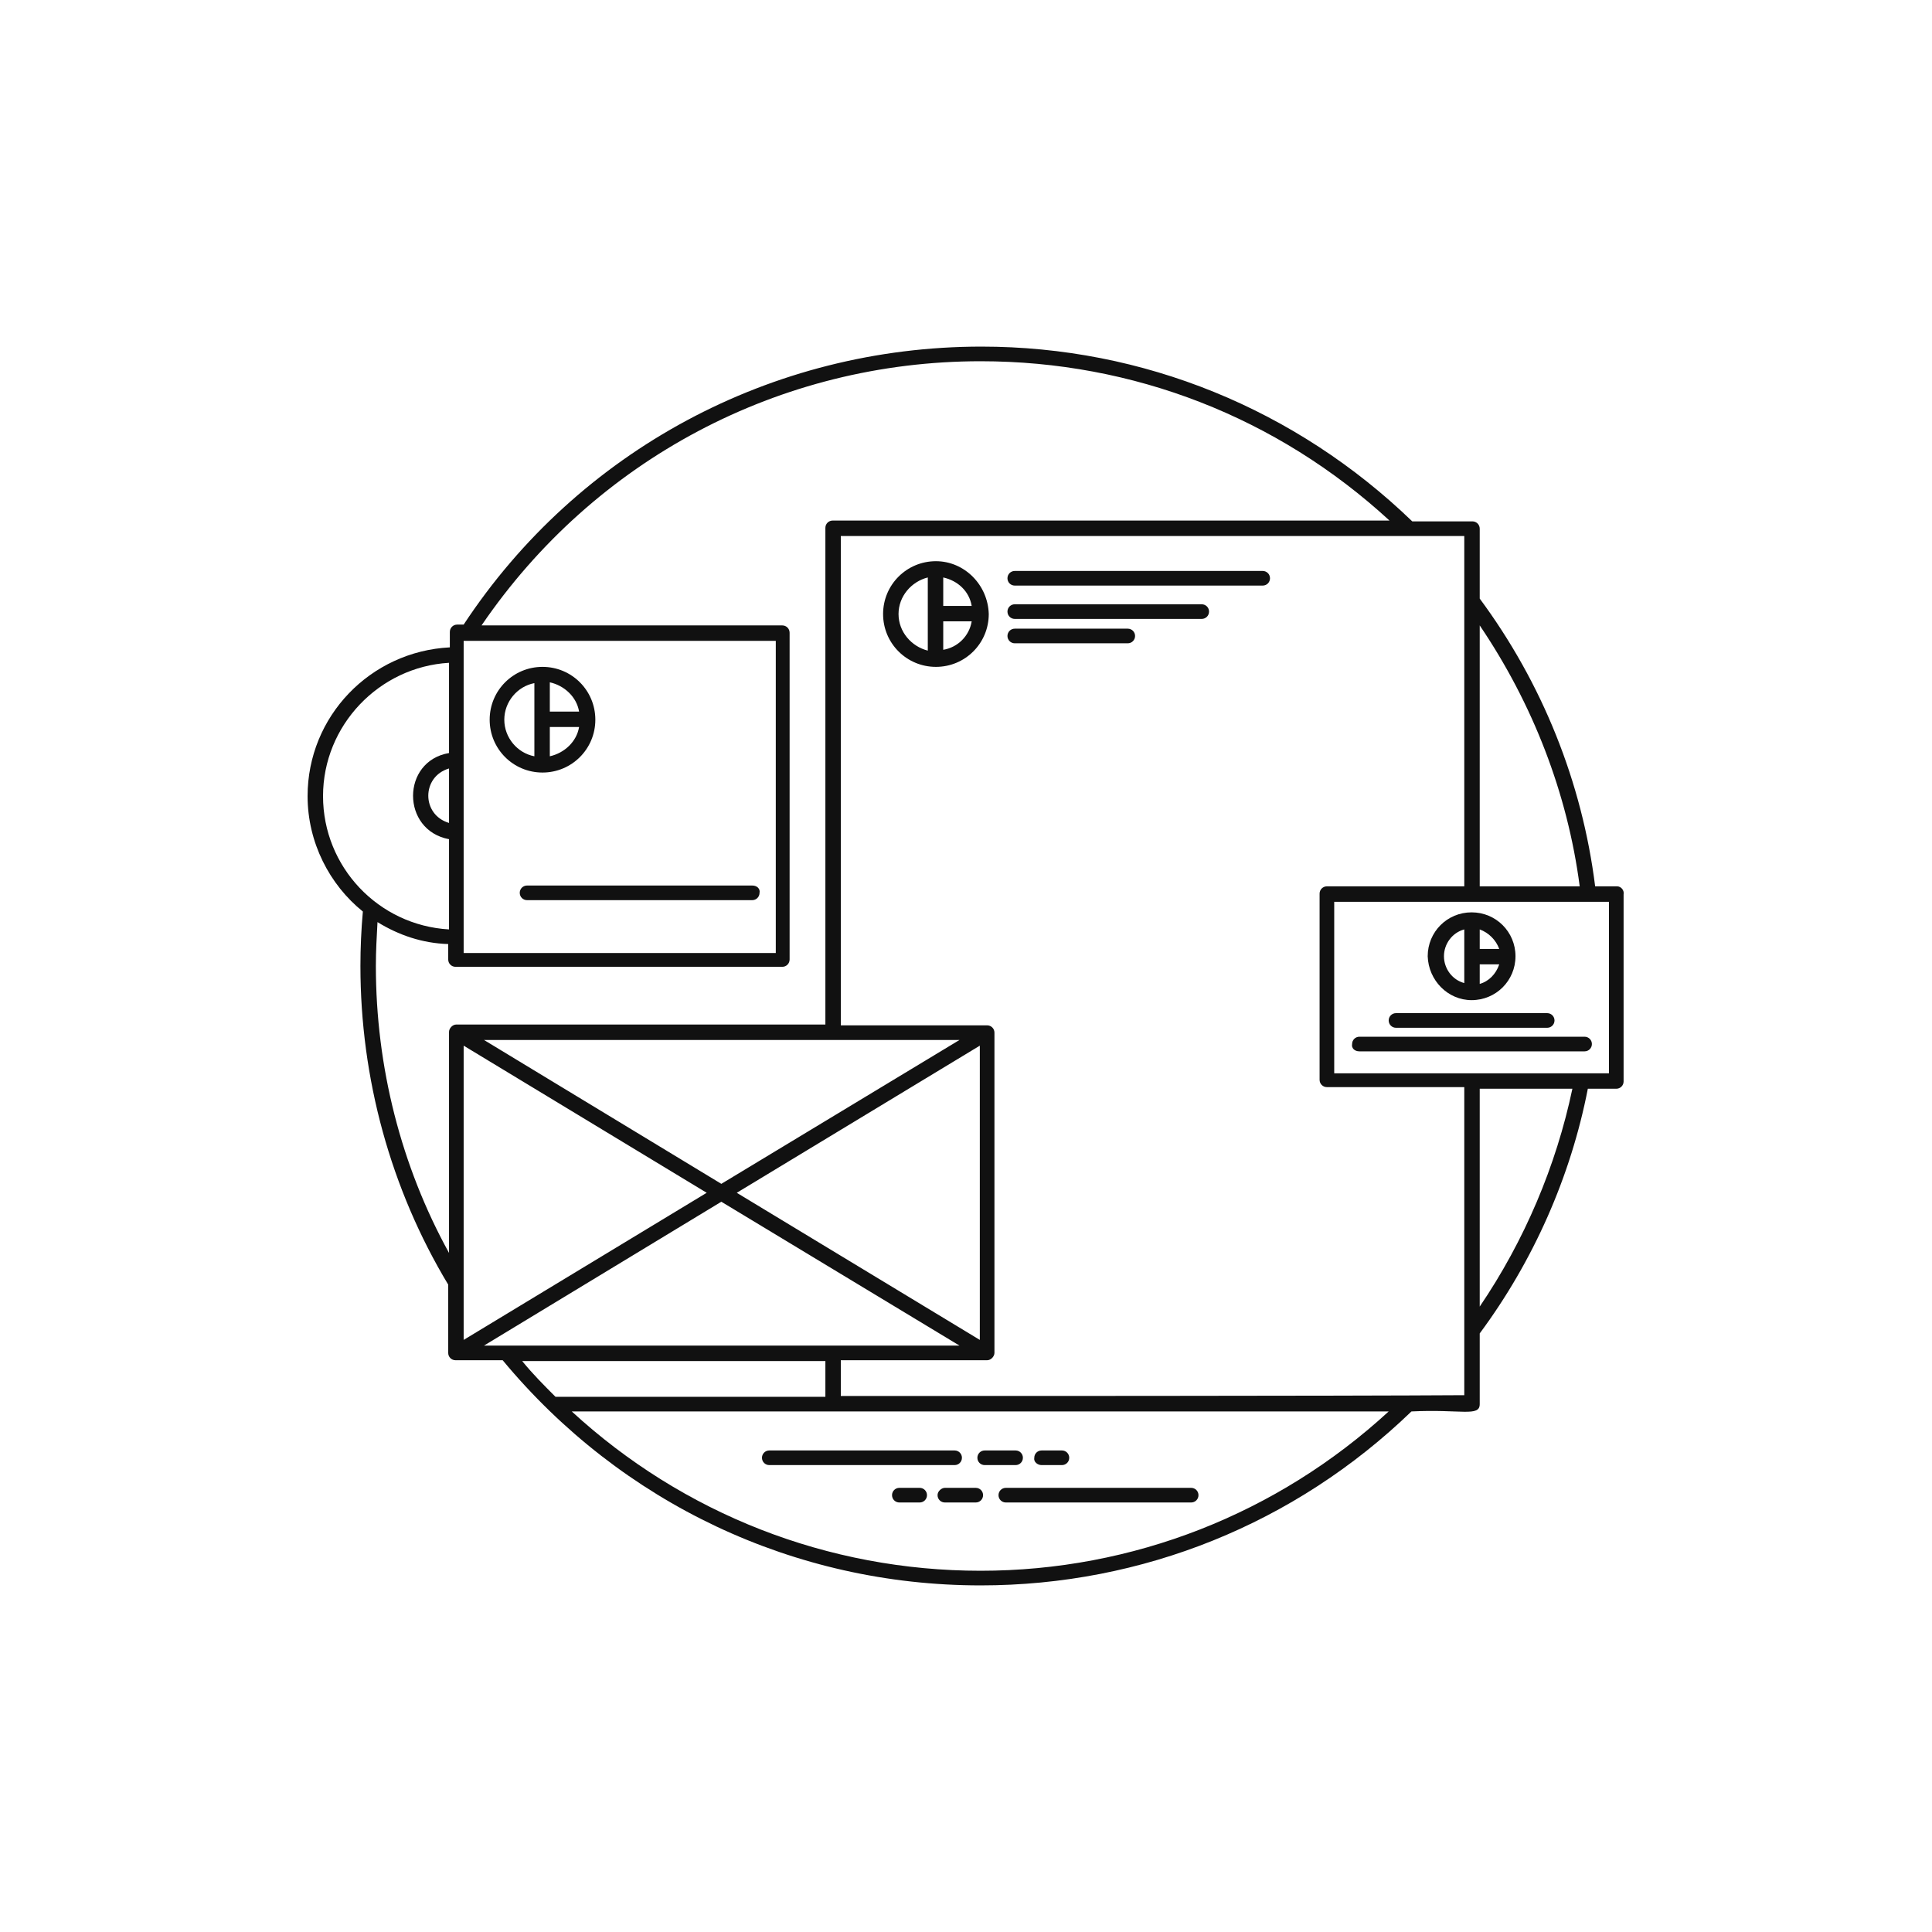
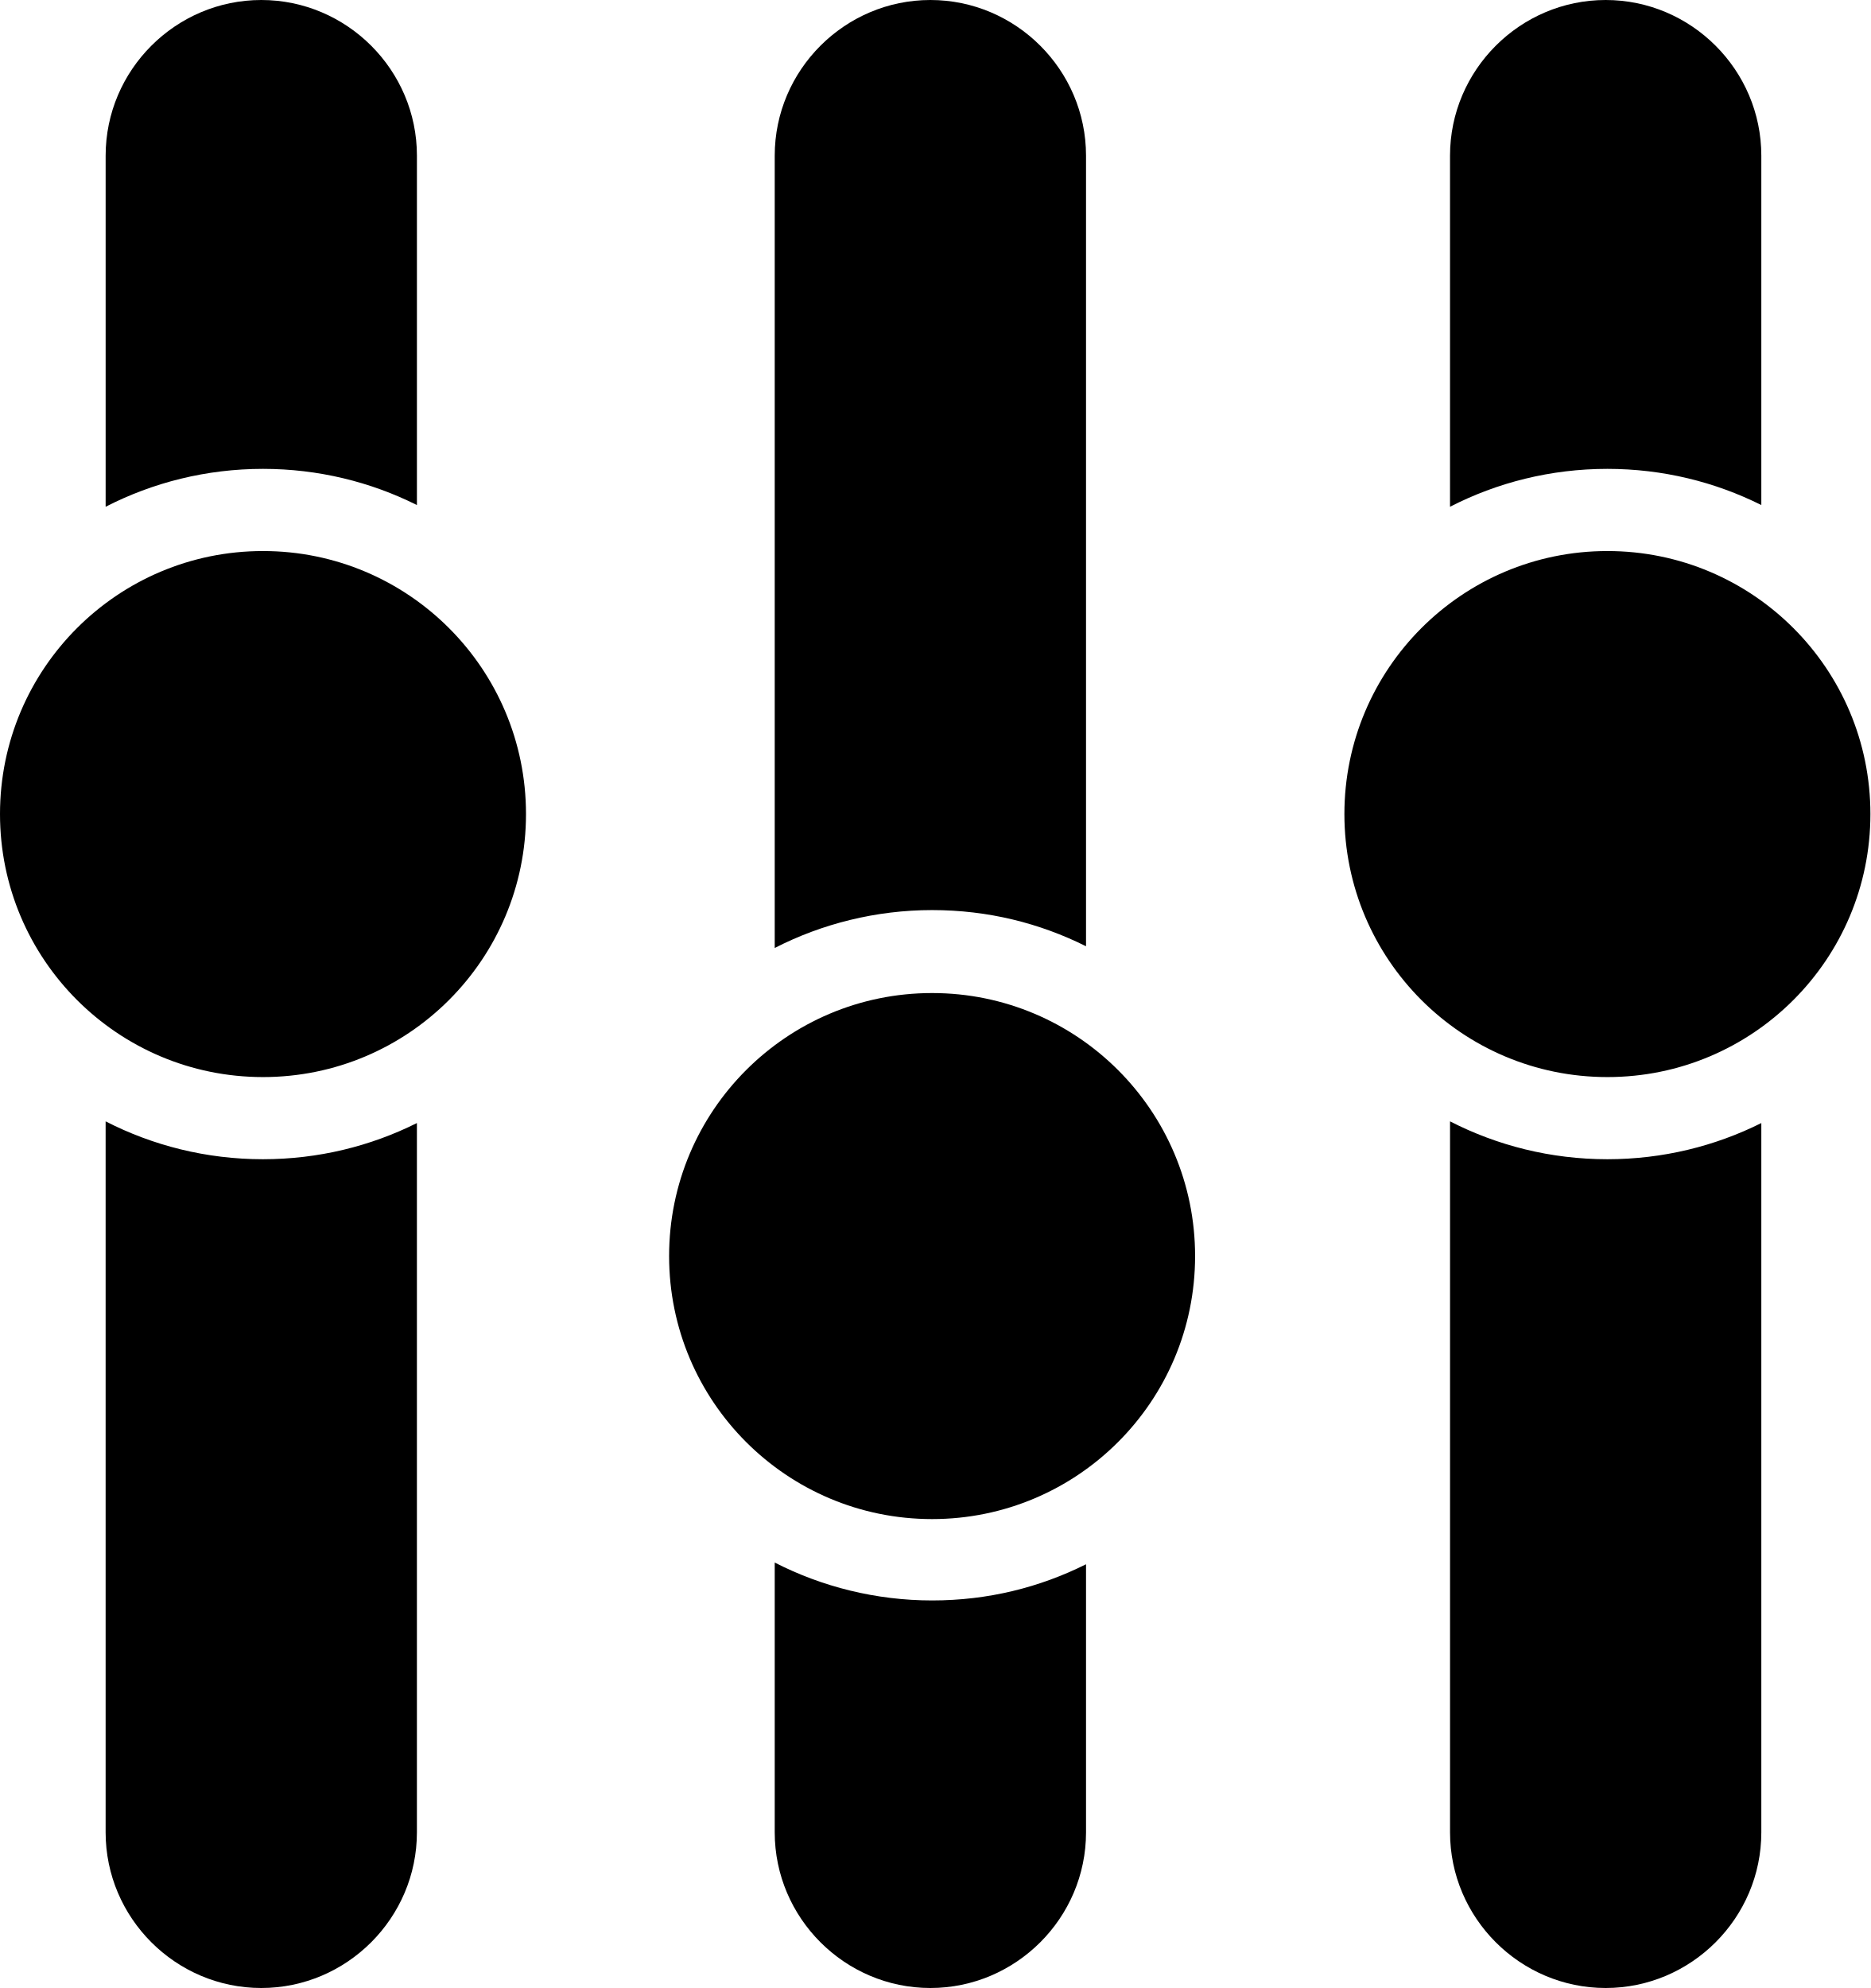
- <svg xmlns="http://www.w3.org/2000/svg" width="100" height="100">
-   <svg fill="#111" transform="matrix(.69 0 0 .69 15.5 15.5)" viewBox="0 0 164 164">
-     <path d="M36.4 51.7c0-3.6-2.9-6.5-6.5-6.5s-6.5 2.9-6.5 6.5 2.9 6.5 6.5 6.5 6.5-2.9 6.5-6.5zm-5.6 4.5v-3.6h3.6c-.3 1.8-1.8 3.2-3.6 3.6zm3.6-5.5h-3.6v-3.6c1.8.4 3.3 1.8 3.6 3.6zm-9.2 1c0-2.2 1.6-4.1 3.7-4.5v9c-2.1-.4-3.7-2.3-3.7-4.5zM56.9 142.5c0 .5.4.9.9.9h22.8c.5 0 .9-.4.9-.9s-.4-.9-.9-.9H57.8c-.5 0-.9.4-.9.9zM84.3 143.4h3.8c.5 0 .9-.4.9-.9s-.4-.9-.9-.9h-3.8c-.5 0-.9.4-.9.9s.4.9.9.9zM91.3 143.4h2.5c.5 0 .9-.4.9-.9s-.4-.9-.9-.9h-2.5c-.5 0-.9.4-.9.9-.1.5.4.9.9.9zM86 147.1c0 .5.4.9.9.9h22.8c.5 0 .9-.4.9-.9s-.4-.9-.9-.9H86.9c-.5 0-.9.4-.9.9zM78.5 147.1c0 .5.4.9.9.9h3.8c.5 0 .9-.4.9-.9s-.4-.9-.9-.9h-3.8c-.4 0-.9.4-.9.9zM76.3 146.2h-2.5c-.5 0-.9.4-.9.9s.4.9.9.9h2.5c.5 0 .9-.4.9-.9s-.4-.9-.9-.9zM78.3 32.2c-3.6 0-6.5 2.9-6.5 6.5s2.9 6.5 6.5 6.5 6.5-2.9 6.5-6.5c-.1-3.6-3-6.5-6.5-6.5zm4.4 5.5h-3.5v-3.5c1.8.4 3.2 1.7 3.5 3.5zm-9 1c0-2.2 1.6-4 3.6-4.5v9c-2-.5-3.6-2.3-3.6-4.5zm5.5 4.4v-3.5h3.5c-.3 1.8-1.7 3.2-3.5 3.5z" />
-     <path d="M162.1 72.2h-2.7c-1.6-12.8-6.5-25-14.2-35.4v-8.6c0-.5-.4-.9-.9-.9h-7.4c-14.3-13.8-33.1-21.5-53-21.5-25.8 0-49.6 12.8-63.7 34.2h-.8c-.5 0-.9.4-.9.9v1.9C8.7 43.3 1 51.3 1 61.1 1 66.8 3.7 72 7.8 75.3c-.2 2.2-.3 4.5-.3 6.7 0 13.8 3.7 27.4 10.8 39.2v8.4c0 .5.4.9.9.9H25c14.6 17.6 35.9 27.7 58.8 27.7 19.9 0 38.7-7.6 53-21.4 6.1-.3 8.4.7 8.4-.9v-8.7c6.6-8.9 11.2-19.3 13.3-30.1h3.5c.5 0 .9-.4.9-.9v-23c.1-.5-.3-1-.8-1zm-4.6 0h-12.3V40.1c6.5 9.6 10.8 20.6 12.3 32.1zM18.4 64.4c-3.4-1-3.4-5.7 0-6.7v6.7zm1.8 14.1V56.7 42h38.4v38.4H20.2v-1.9zM2.9 61.1c0-8.7 6.9-15.9 15.5-16.4v11.1c-5.9 1-5.9 9.5 0 10.6v11.1C9.7 77 2.9 69.8 2.9 61.1zM9.4 82c0-1.8.1-3.6.2-5.4 2.6 1.6 5.5 2.6 8.7 2.7v1.9c0 .5.4.9.9.9h40.2c.5 0 .9-.4.9-.9V41c0-.5-.4-.9-.9-.9h-37C36.3 19.7 59.1 7.6 83.8 7.6c18.8 0 36.5 6.9 50.3 19.6H65.6c-.5 0-.9.4-.9.9v61.1H19.3c-.5 0-.9.5-.9.9v27.2c-5.9-10.7-9-22.9-9-35.3zm74.3 46l-29.9-18.1 29.9-18.1V128zM20.2 91.8l29.9 18.1L20.2 128V91.8zm31.7 17L22.7 91.1h58.5l-29.3 17.7zm0 2.2l29.3 17.7H22.7L51.9 111zm12.8 19.6v4.4H31.5c-1.4-1.4-2.8-2.8-4.1-4.4h37.3zm19.1 25.8c-18.8 0-36.6-7-50.3-19.6H134c-13.7 12.6-31.5 19.6-50.2 19.6zm-17.2-21.5v-4.4h18c.5 0 .9-.5.9-.9V90.2c0-.5-.4-.9-.9-.9h-18V29.1h76.7v43.1h-16.9c-.5 0-.9.4-.9.9V96c0 .5.4.9.9.9h16.9v37.9c-14.5.1-63 .1-76.7.1zm78.6-11V97.1h11.4c-2 9.5-5.9 18.7-11.4 26.8zm15.9-28.7h-33.8V74.1h33.8v21.1z" />
-     <path d="M144.2 86.2c3 0 5.4-2.4 5.4-5.4 0-3-2.4-5.4-5.4-5.4s-5.4 2.4-5.4 5.4c.1 3 2.5 5.4 5.4 5.4zm1-2v-2.4h2.4c-.4 1.2-1.3 2.1-2.4 2.4zm2.4-4.3h-2.4v-2.4c1.1.4 2 1.3 2.4 2.4zm-4.3-2.4v6.6c-1.5-.4-2.5-1.8-2.5-3.3 0-1.5 1-2.9 2.5-3.3zM134.9 89.6h18.6c.5 0 .9-.4.9-.9s-.4-.9-.9-.9h-18.6c-.5 0-.9.4-.9.9s.4.9.9.9zM130.4 92.5h27.7c.5 0 .9-.4.9-.9s-.4-.9-.9-.9h-27.7c-.5 0-.9.4-.9.9-.1.5.3.9.9.9zM118.5 33.4H88c-.5 0-.9.4-.9.9s.4.9.9.9h30.5c.5 0 .9-.4.9-.9s-.4-.9-.9-.9zM111 37.5H88c-.5 0-.9.4-.9.9s.4.9.9.9h23c.5 0 .9-.4.9-.9s-.4-.9-.9-.9zM101.9 40.5H88c-.5 0-.9.4-.9.9s.4.9.9.9h13.9c.5 0 .9-.4.9-.9s-.4-.9-.9-.9zM55.7 72.1H28c-.5 0-.9.4-.9.9s.4.9.9.9h27.7c.5 0 .9-.4.9-.9.1-.5-.3-.9-.9-.9z" />
-   </svg>
+ <svg xmlns="http://www.w3.org/2000/svg" version="1.1" id="Layer_1" x="0px" y="0px" width="115.618px" height="122.88px" viewBox="0 0 115.618 122.88" enable-background="new 0 0 115.618 122.88" xml:space="preserve">
+   <g>
+     <path fill-rule="evenodd" clip-rule="evenodd" d="M16.151,0L16.151,0c5.292,0,9.621,4.33,9.621,9.622v21.595 c-2.864-1.43-6.095-2.236-9.514-2.236c-3.504,0-6.811,0.845-9.728,2.342V9.622C6.53,4.33,10.859,0,16.151,0L16.151,0z M99.36,34.06 c8.979,0,16.258,7.278,16.258,16.257c0,8.979-7.279,16.258-16.258,16.258s-16.257-7.278-16.257-16.258 C83.104,41.338,90.382,34.06,99.36,34.06L99.36,34.06z M99.254,0L99.254,0c5.292,0,9.621,4.33,9.621,9.622v21.595 c-2.864-1.43-6.095-2.236-9.515-2.236c-3.504,0-6.811,0.845-9.728,2.342V9.622C89.633,4.33,93.962,0,99.254,0L99.254,0z M108.875,69.417v43.842c0,5.291-4.329,9.621-9.621,9.621l0,0c-5.292,0-9.621-4.33-9.621-9.621V69.312 c2.917,1.496,6.224,2.341,9.728,2.341C102.78,71.652,106.011,70.847,108.875,69.417L108.875,69.417z M57.617,93.896 c8.979,0,16.257-7.278,16.257-16.257c0-8.979-7.278-16.258-16.257-16.258c-8.979,0-16.257,7.278-16.257,16.258 C41.36,86.617,48.638,93.896,57.617,93.896L57.617,93.896z M57.51,122.88L57.51,122.88c5.292,0,9.622-4.331,9.622-9.621V96.689 c-2.864,1.43-6.053,2.236-9.515,2.236s-6.811-0.846-9.728-2.343v16.676C47.89,118.55,52.219,122.88,57.51,122.88L57.51,122.88z M67.132,58.489V9.622C67.132,4.331,62.802,0,57.51,0l0,0c-5.292,0-9.621,4.33-9.621,9.622v48.974 c2.917-1.497,6.266-2.343,9.728-2.343S64.268,57.06,67.132,58.489L67.132,58.489z M16.257,34.06 c8.979,0,16.257,7.278,16.257,16.257c0,8.979-7.278,16.258-16.257,16.258C7.279,66.574,0,59.296,0,50.316 C0,41.338,7.279,34.06,16.257,34.06L16.257,34.06z M25.771,69.417v43.842c0,5.291-4.329,9.621-9.621,9.621l0,0 c-5.292,0-9.621-4.33-9.621-9.621V69.312c2.917,1.496,6.224,2.341,9.728,2.341C19.677,71.652,22.907,70.847,25.771,69.417 L25.771,69.417z" />
+   </g>
</svg>
